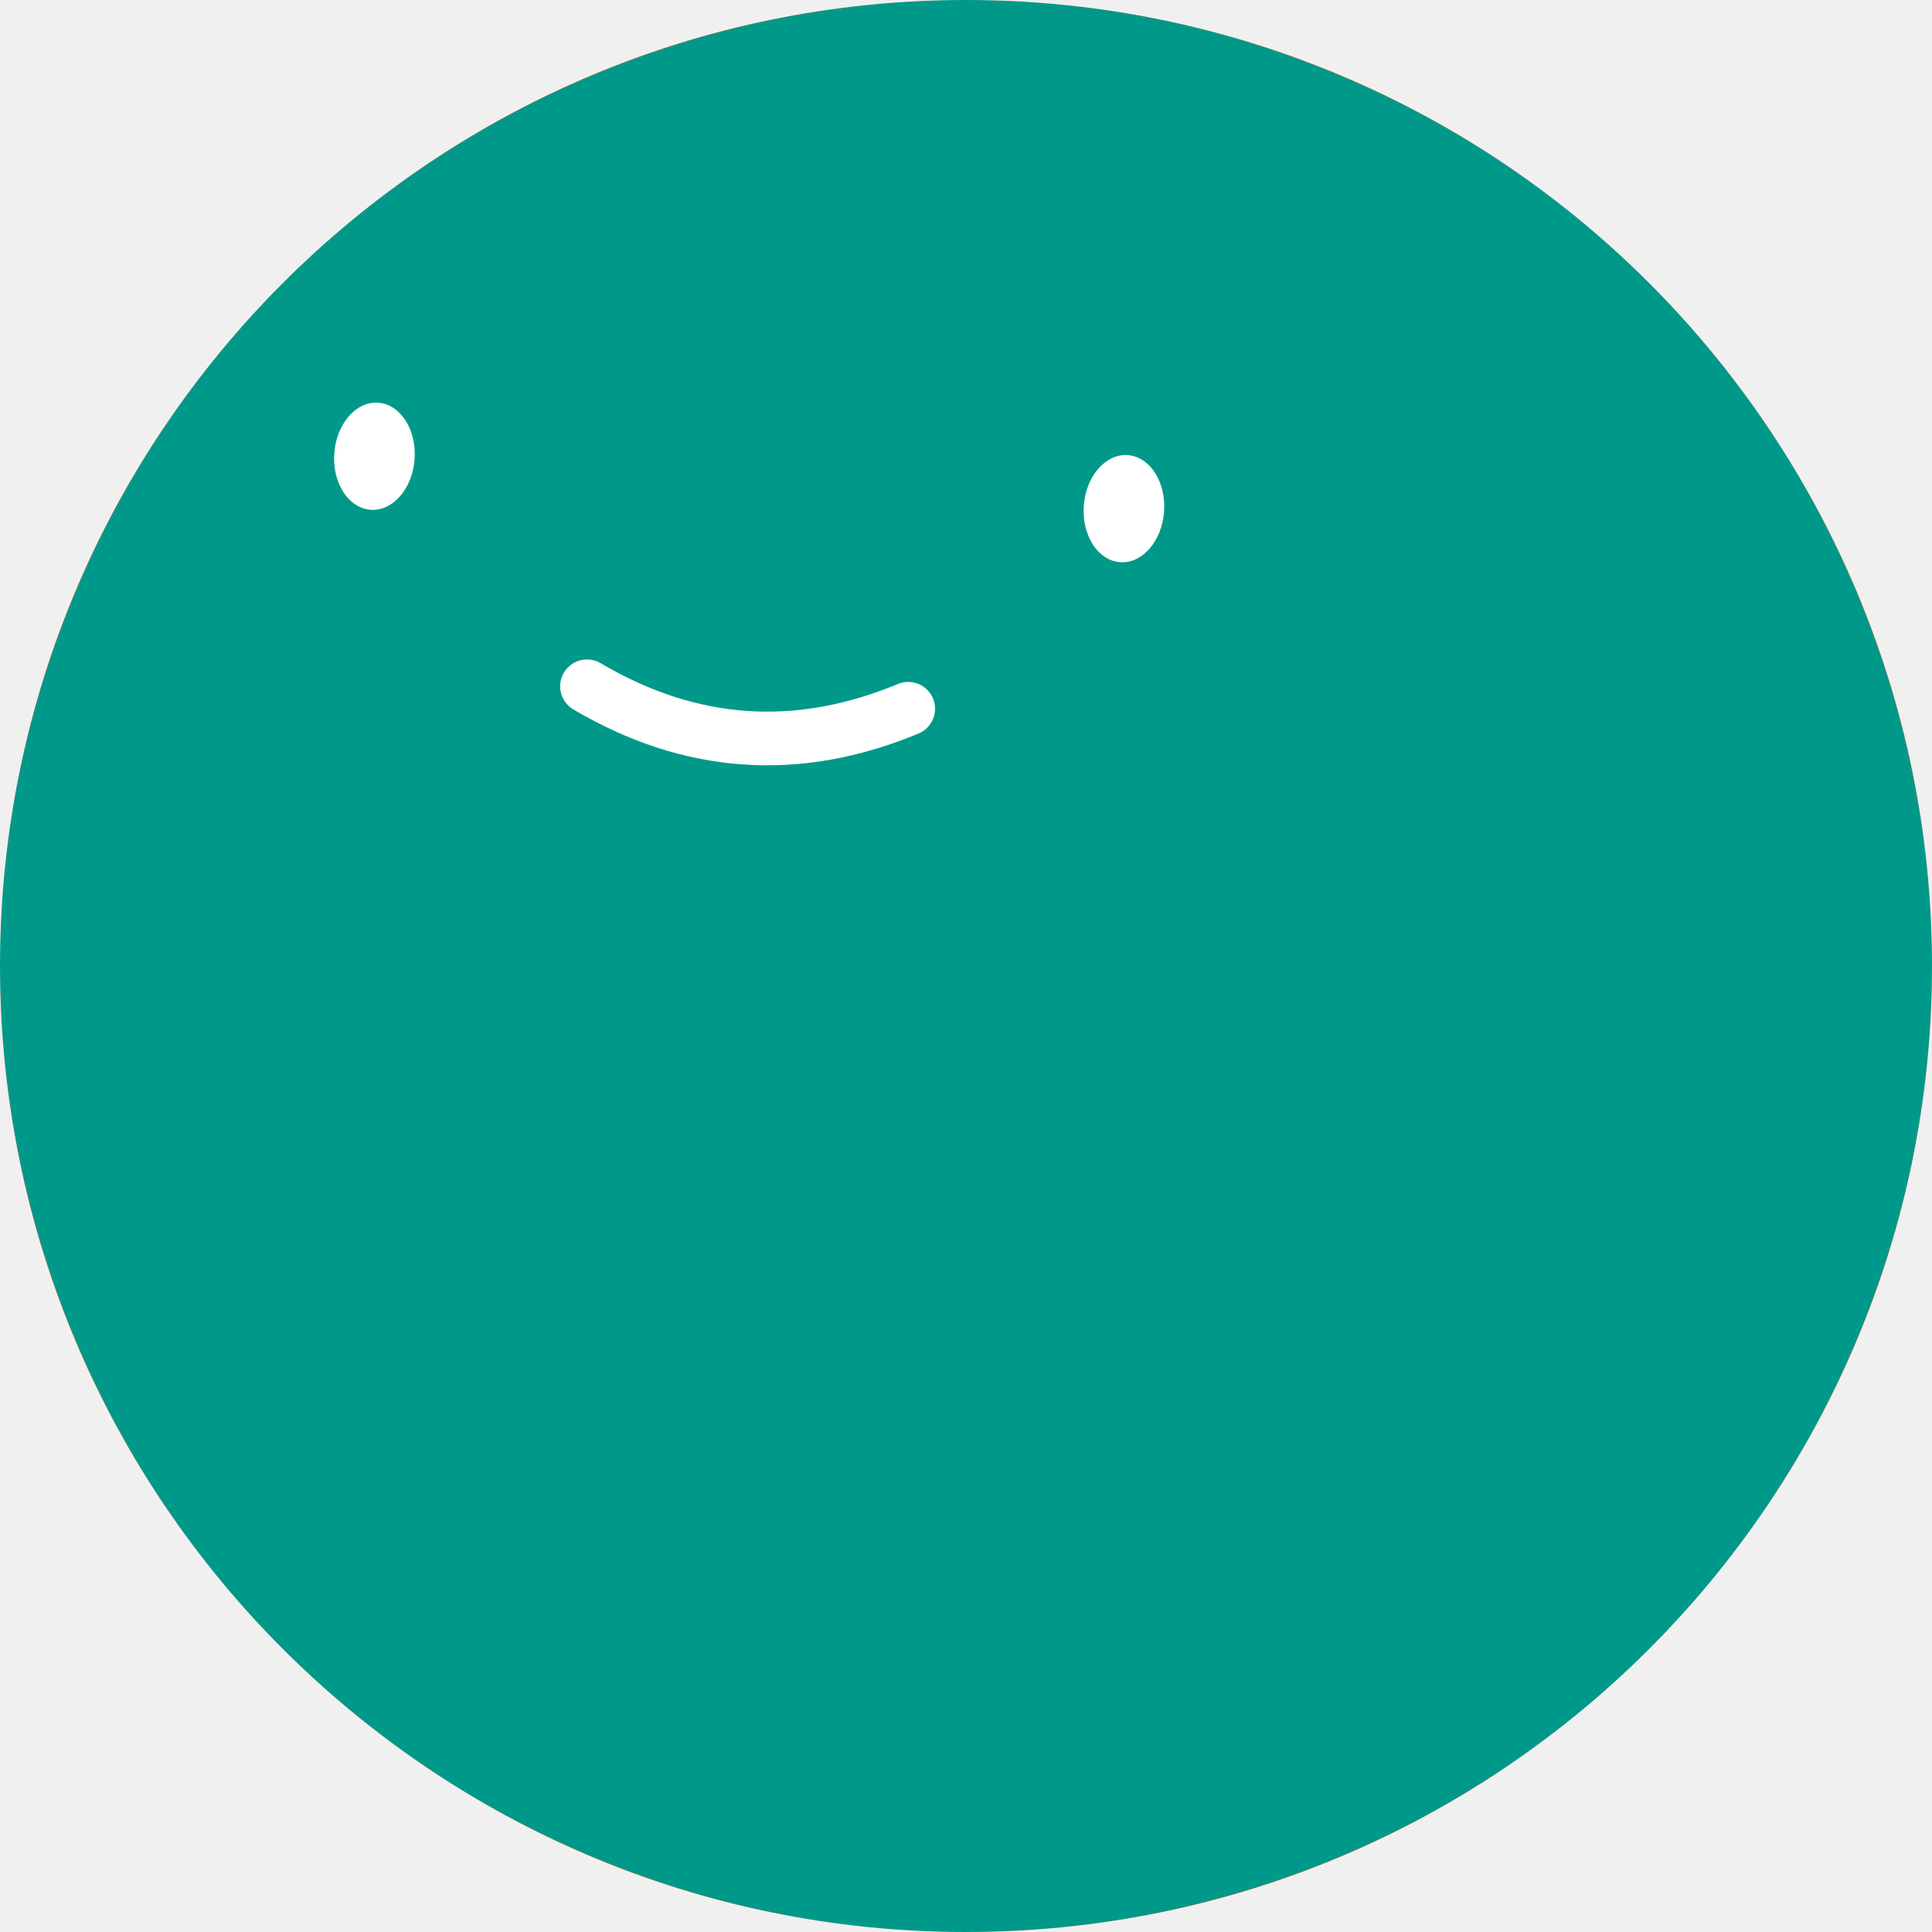
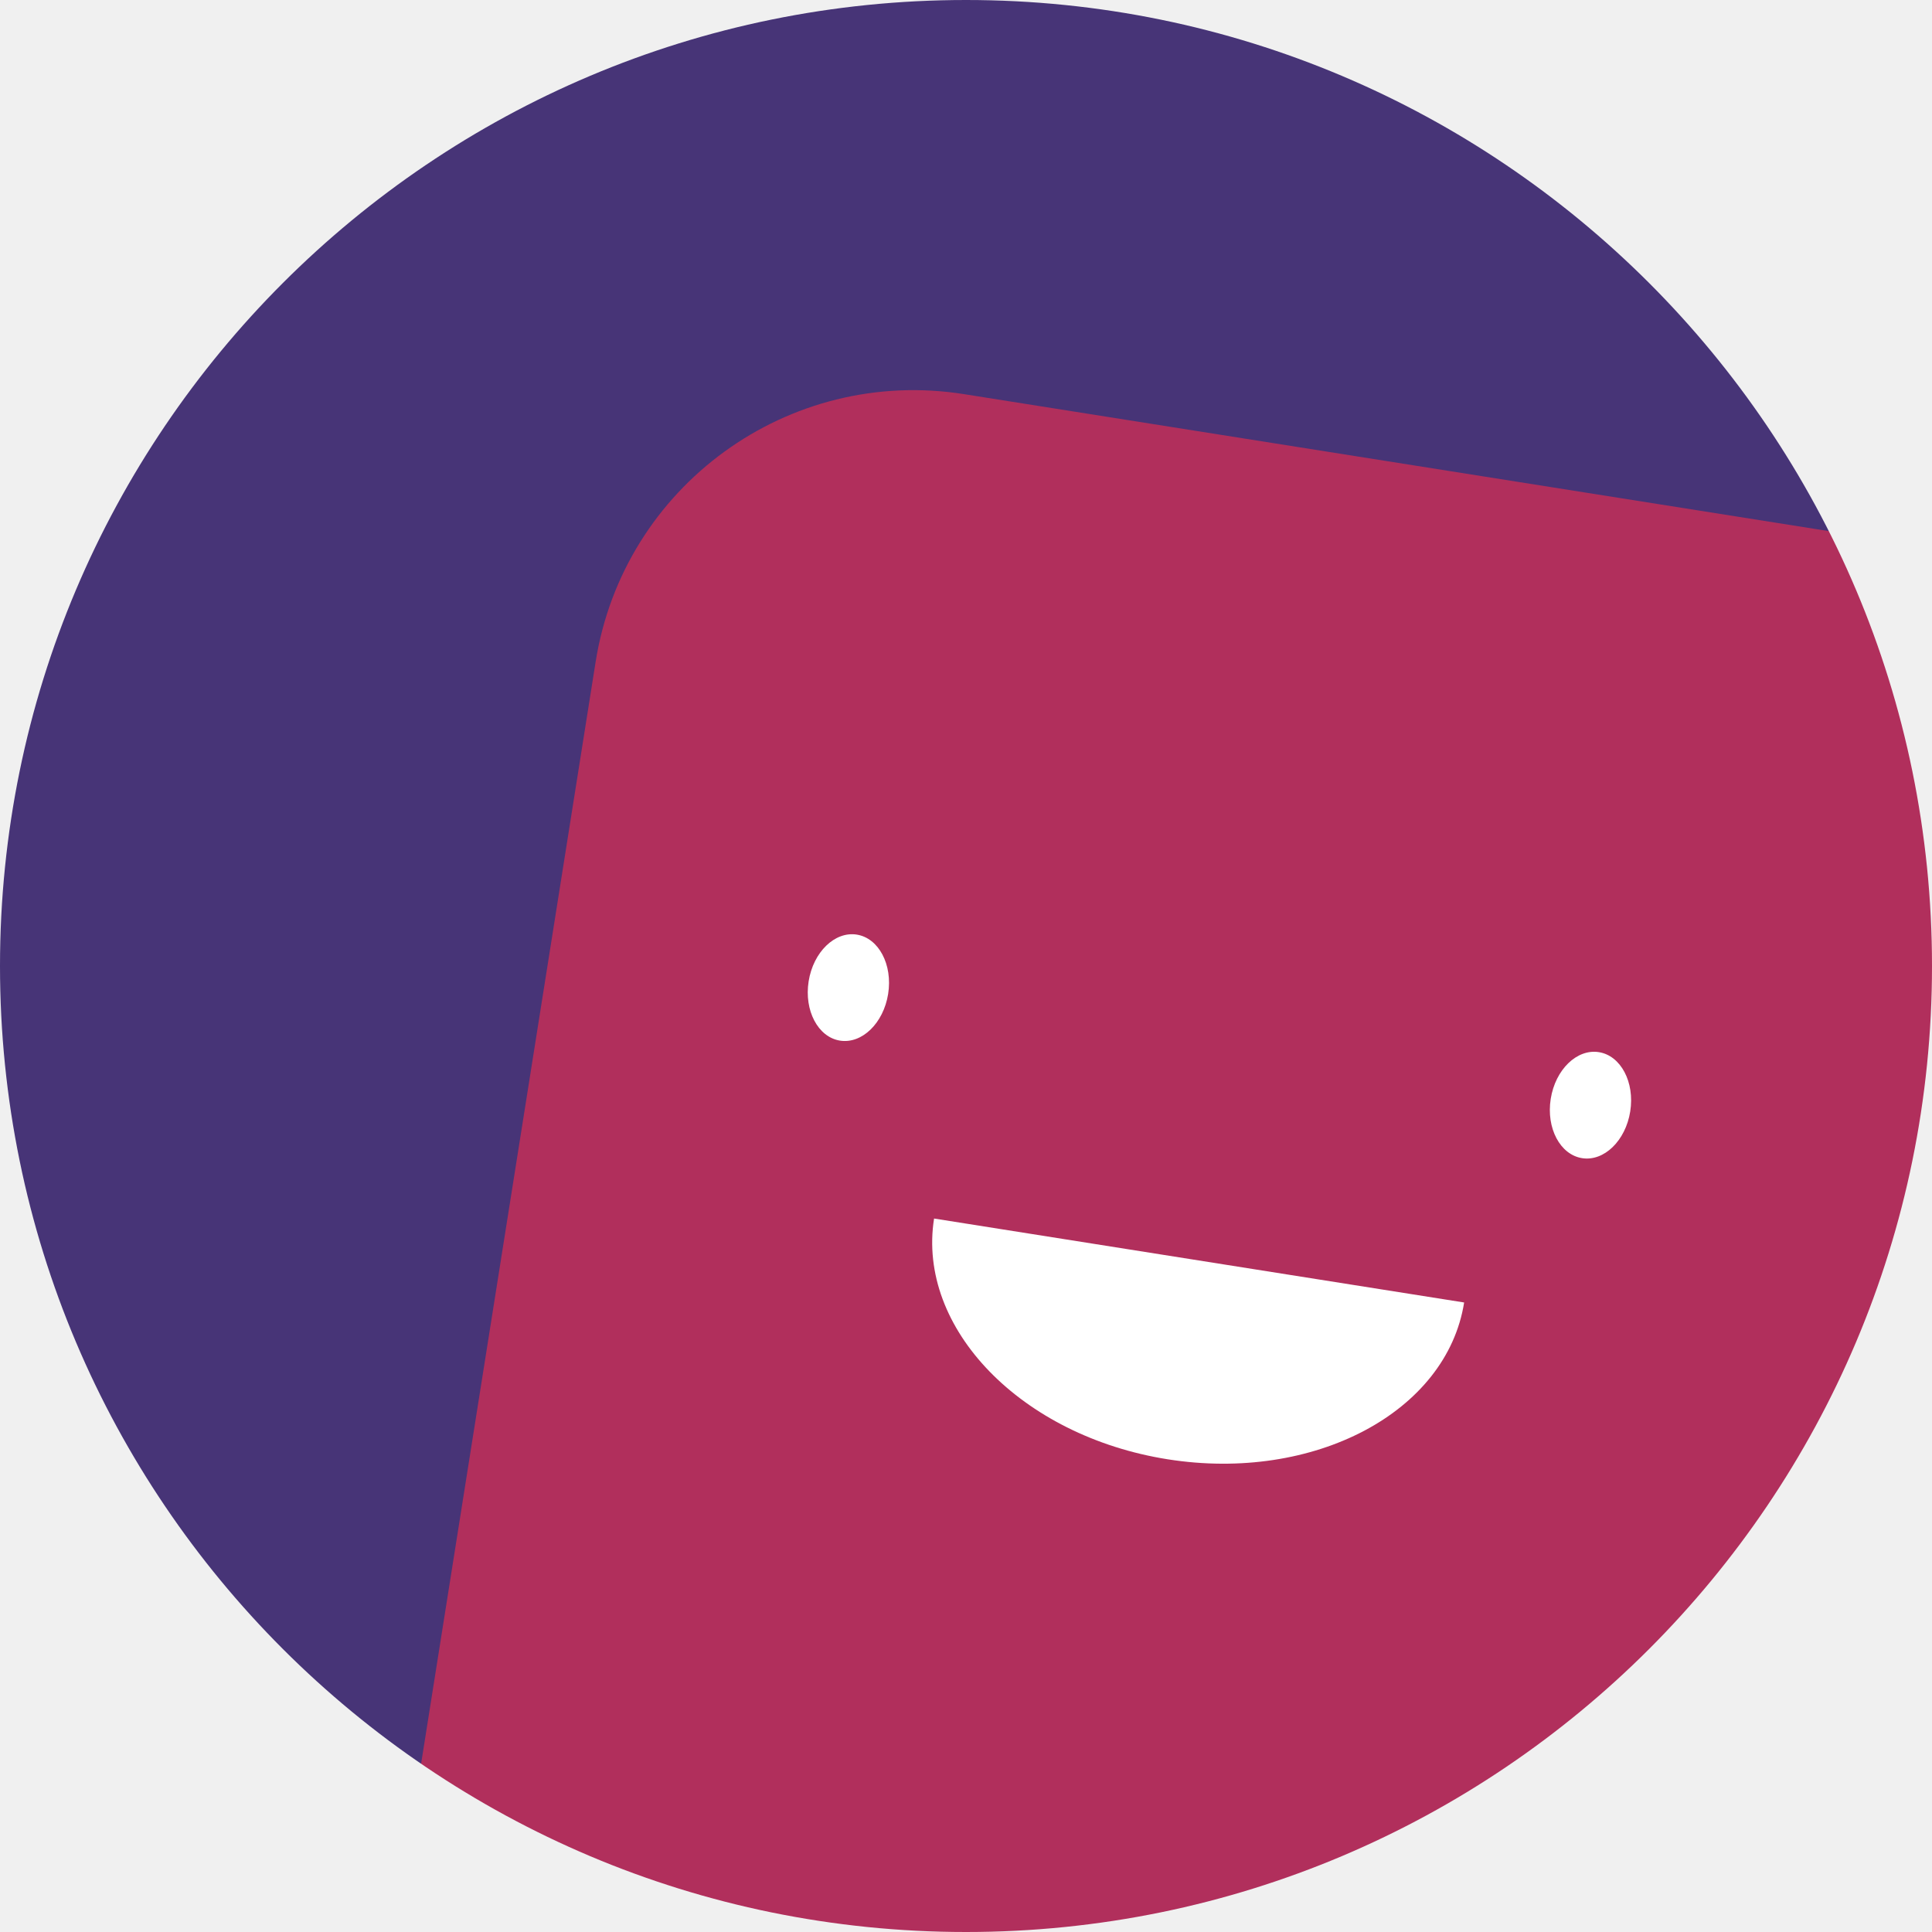
<svg xmlns="http://www.w3.org/2000/svg" viewBox="0 0 36 36" fill="none" width="80" height="80">
  <mask id="mask__beam" maskUnits="userSpaceOnUse" x="0" y="0" width="36" height="36">
-     <rect width="36" height="36" fill="white" rx="72" />
+     <rect width="36" height="36" rx="72" fill="white" />
  </mask>
  <g mask="url(#mask__beam)">
-     <rect width="36" height="36" fill="#f85931" />
-     <rect x="0" y="0" width="36" height="36" transform="translate(0 0) rotate(204 18 18) scale(1)" fill="#009989" rx="36" />
-     <g transform="translate(-4 -6) rotate(4 18 18)">
-       <path d="M15 19c2 1 4 1 6 0" stroke="white" fill="none" stroke-linecap="round" />
+     <rect width="36" height="36" fill="#473477" />
+     <rect x="0" y="0" width="36" height="36" transform="translate(9 9) rotate(99 18 18) scale(1)" fill="#b12f5c" rx="6" />
+     <g transform="translate(4.5 4.5) rotate(9 18 18)">
+       <path d="M13,19 a1,0.75 0 0,0 10,0" fill="white" />
      <rect x="10" y="14" width="1.5" height="2" rx="1" stroke="none" fill="white" />
      <rect x="24" y="14" width="1.5" height="2" rx="1" stroke="none" fill="white" />
    </g>
  </g>
</svg>
